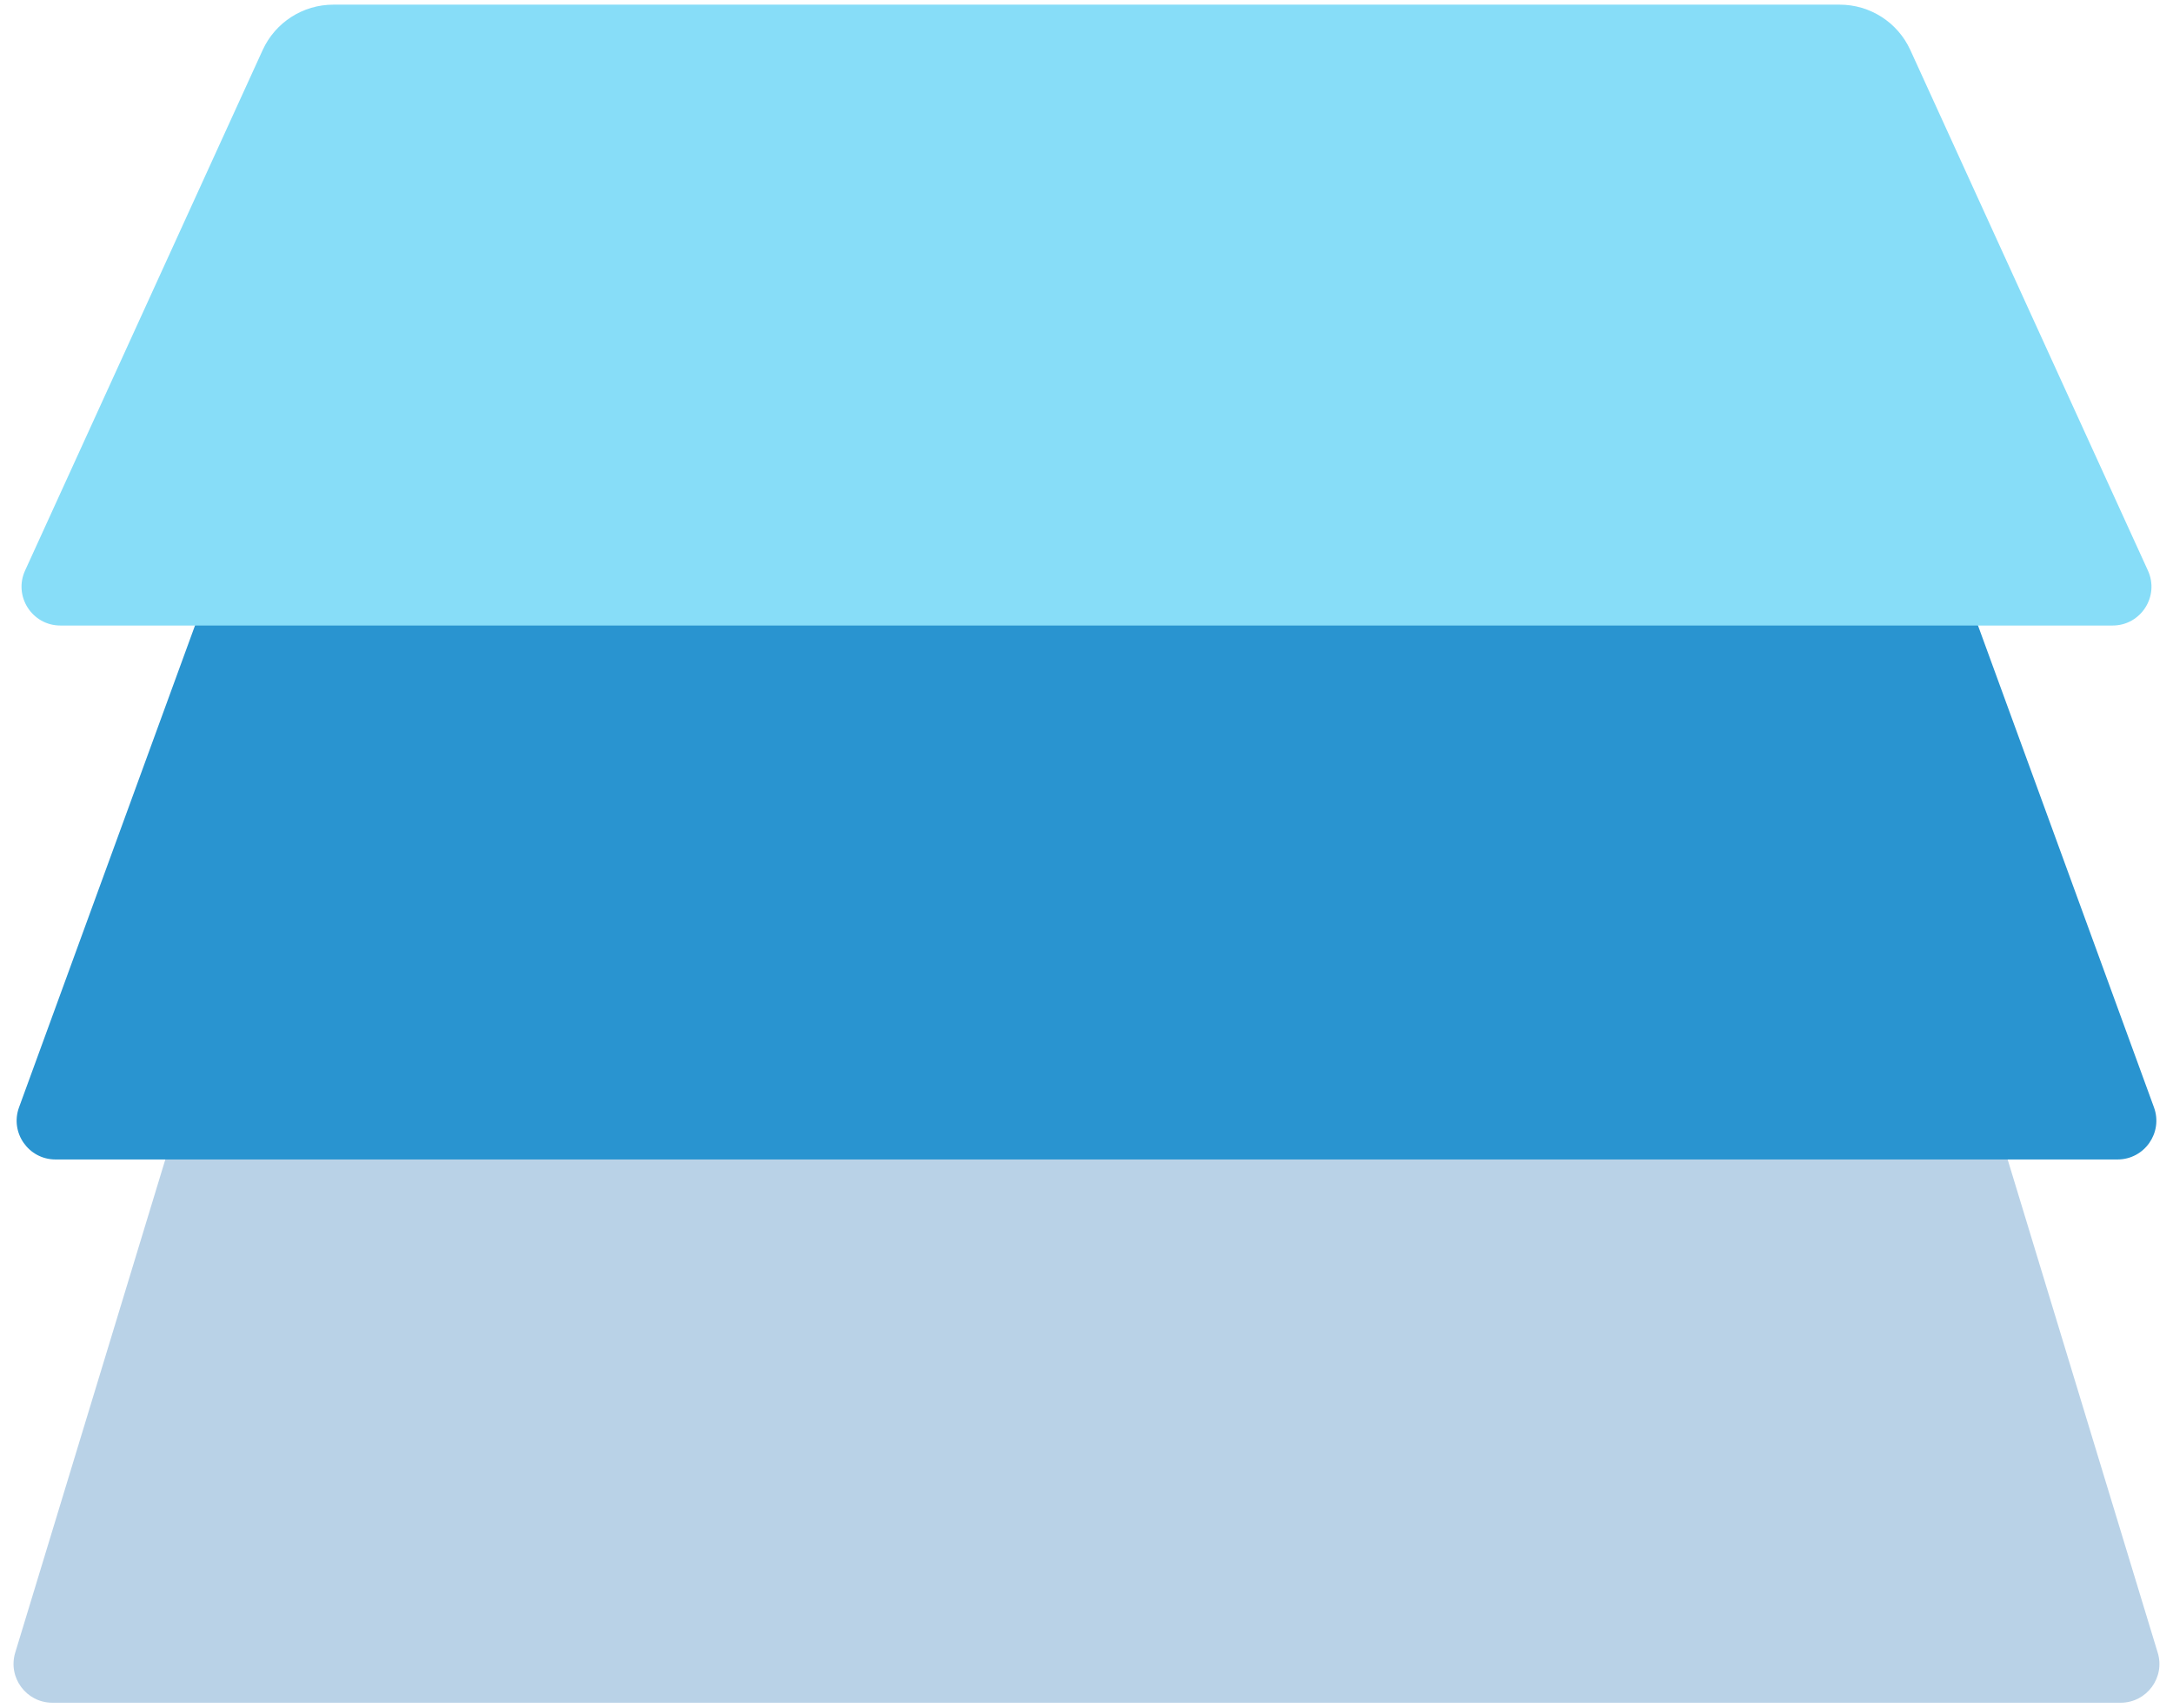
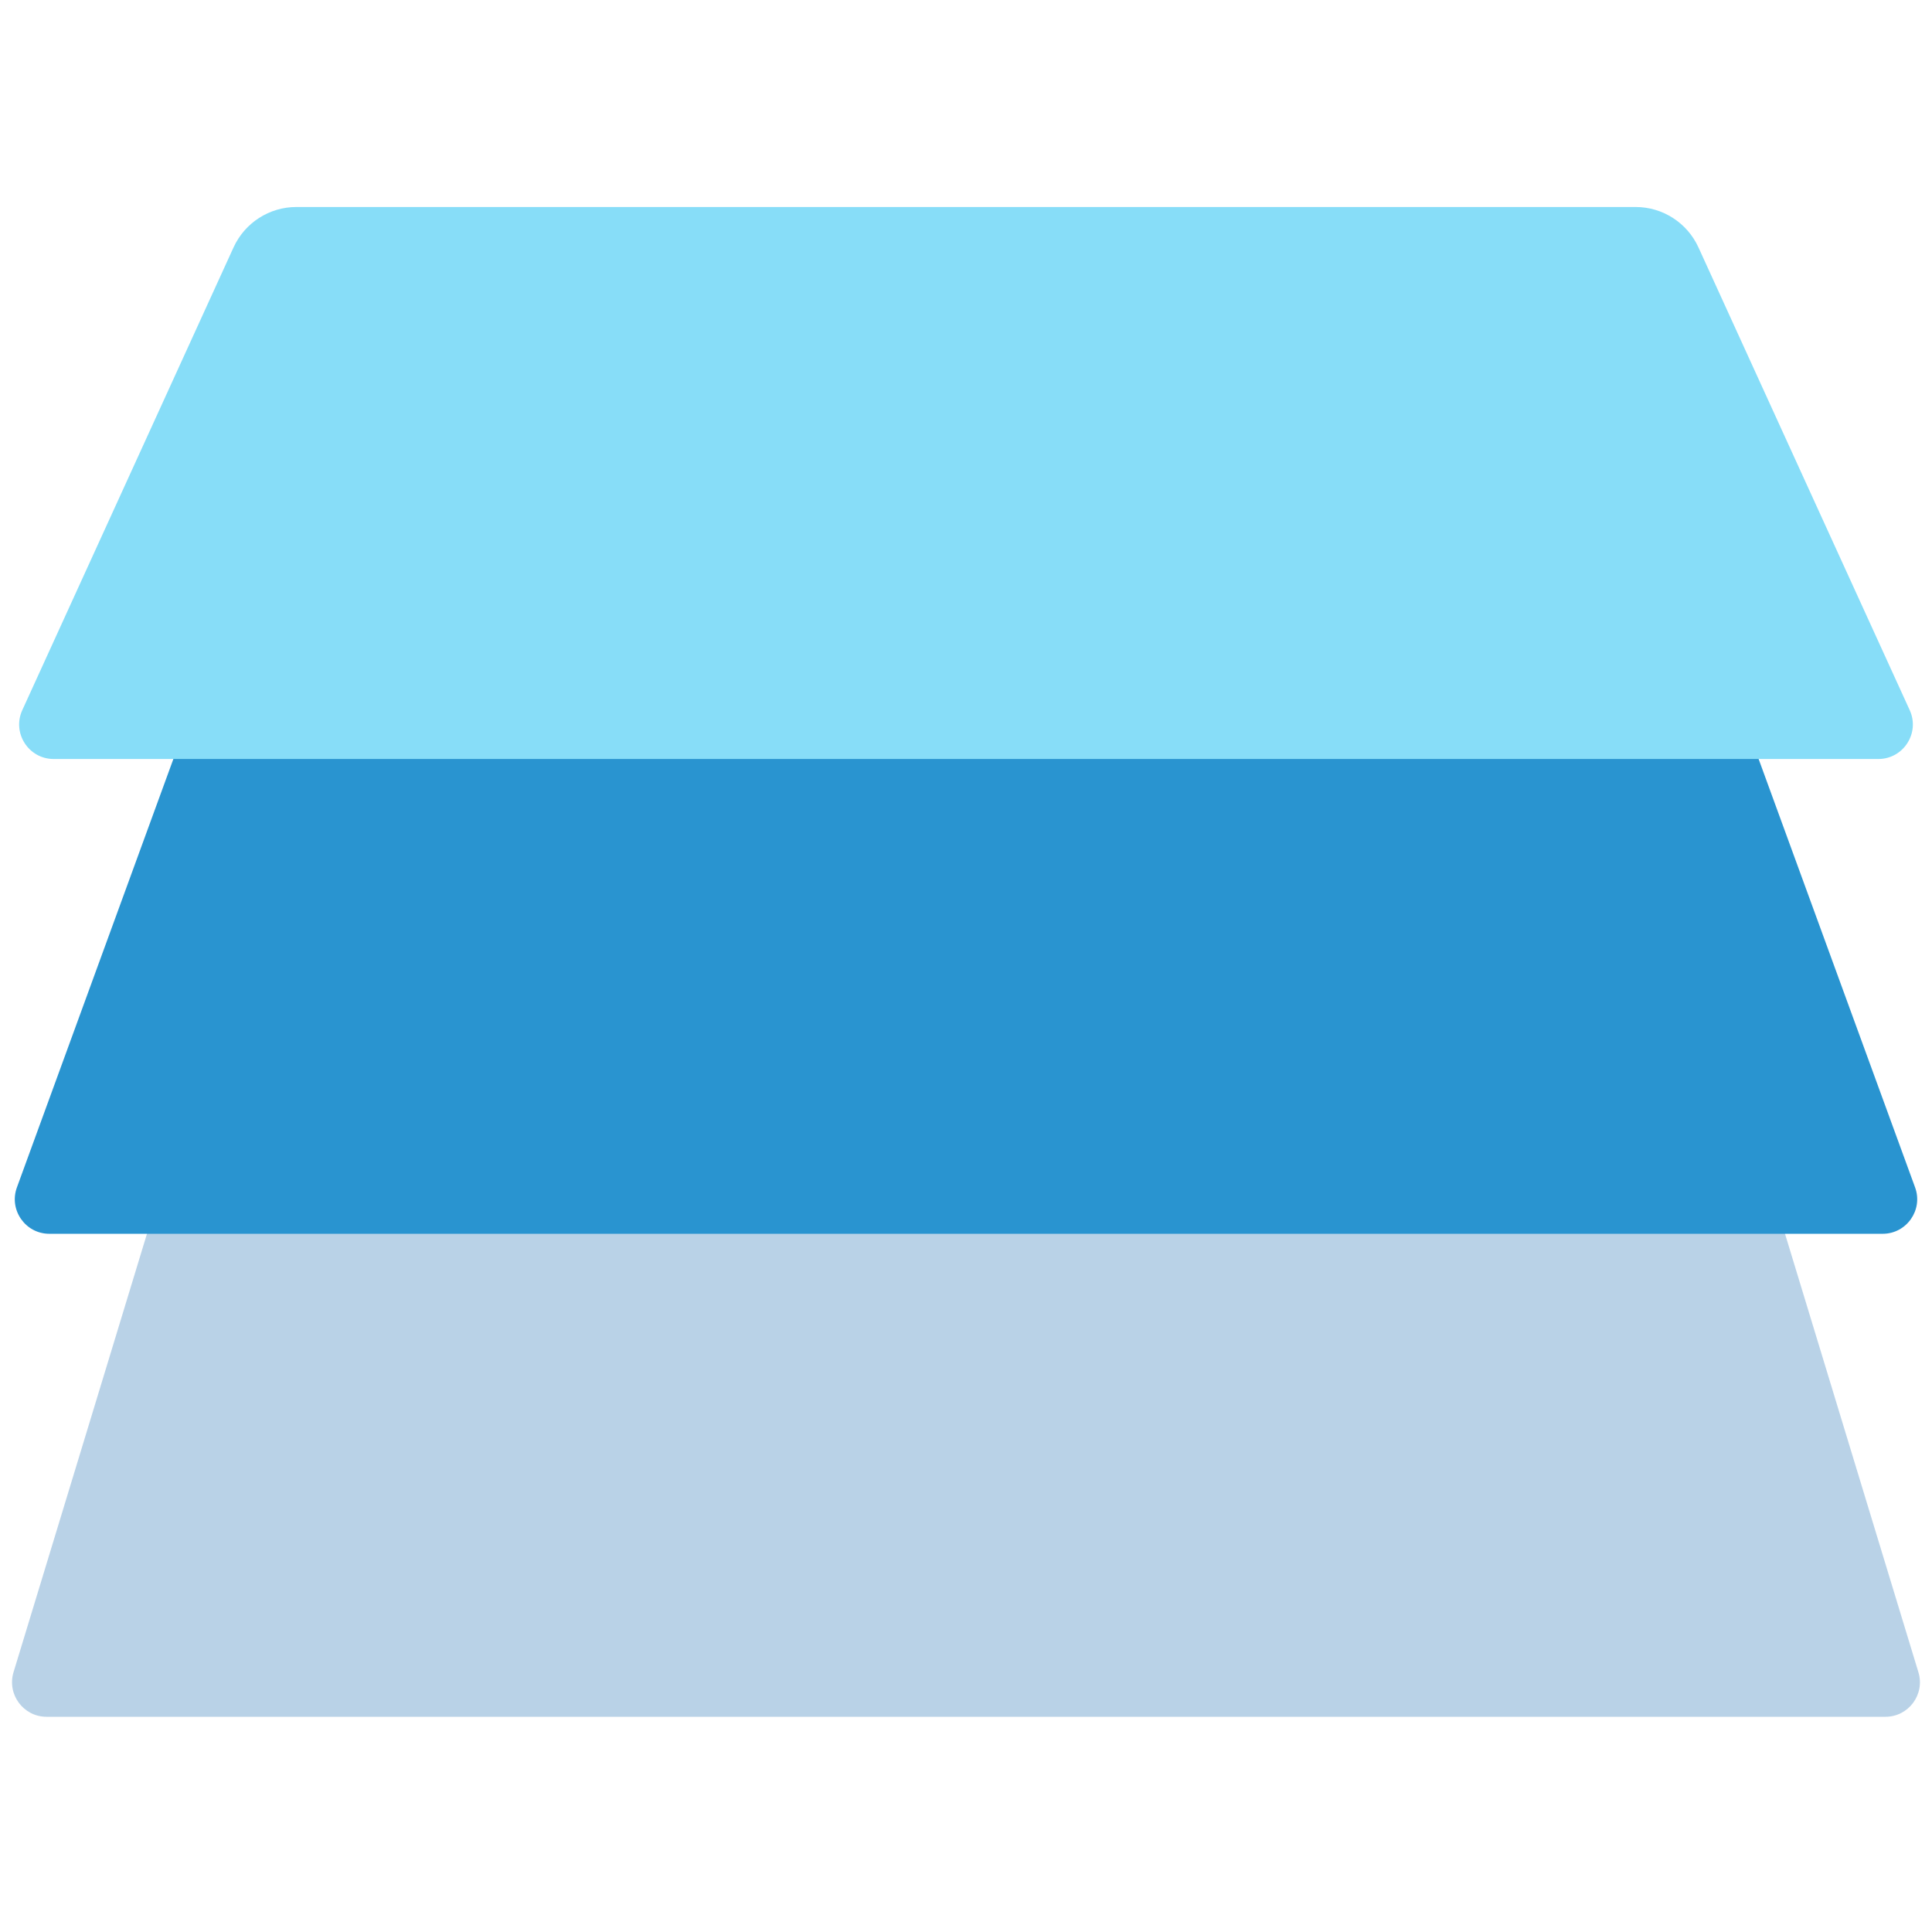
- <svg xmlns="http://www.w3.org/2000/svg" width="28" height="22" viewBox="0 0 28 22" fill="none">
-   <g id="Group 9921">
-     <path id="Rectangle 315" opacity="0.3" d="M3.544 10.295C3.608 10.084 3.803 9.94 4.023 9.94H23.977C24.197 9.94 24.392 10.084 24.456 10.295L27.803 21.295C27.901 21.616 27.661 21.94 27.325 21.94H0.675C0.339 21.94 0.099 21.616 0.196 21.295L3.544 10.295Z" fill="#1469AF" />
-     <path id="Rectangle 314" d="M3.532 5.269C3.604 5.072 3.792 4.94 4.002 4.94H23.998C24.208 4.94 24.396 5.072 24.468 5.269L27.755 14.269C27.874 14.595 27.632 14.94 27.285 14.94H0.715C0.368 14.94 0.126 14.595 0.245 14.269L3.532 5.269Z" fill="#2994D0" />
-     <path id="Rectangle 313" d="M3.385 0.644C3.548 0.288 3.903 0.06 4.295 0.06H23.705C24.097 0.06 24.452 0.288 24.615 0.644L27.677 7.352C27.828 7.683 27.586 8.06 27.222 8.06H0.778C0.414 8.06 0.172 7.683 0.323 7.352L3.385 0.644Z" fill="#87DDF8" />
-   </g>
+ <svg xmlns="http://www.w3.org/2000/svg" width="28" height="28" viewBox="0 0 28 28" fill="none">
+   <path opacity="0.3" d="M3.544 13.235C3.608 13.025 3.803 12.881 4.023 12.881H23.977C24.197 12.881 24.392 13.025 24.456 13.235L27.803 24.235C27.901 24.556 27.661 24.881 27.325 24.881H0.675C0.339 24.881 0.099 24.556 0.196 24.235L3.544 13.235Z" fill="#1469AF" />
+   <path d="M3.532 8.209C3.604 8.012 3.792 7.881 4.002 7.881H23.998C24.208 7.881 24.396 8.012 24.468 8.209L27.755 17.209C27.874 17.535 27.632 17.881 27.285 17.881H0.715C0.368 17.881 0.126 17.535 0.245 17.209L3.532 8.209Z" fill="#2994D0" />
+   <path d="M3.385 3.585C3.548 3.229 3.903 3 4.295 3H23.705C24.097 3 24.452 3.229 24.615 3.585L27.677 10.292C27.828 10.623 27.586 11 27.222 11H0.778C0.414 11 0.172 10.623 0.323 10.292L3.385 3.585Z" fill="#87DDF8" />
</svg>
